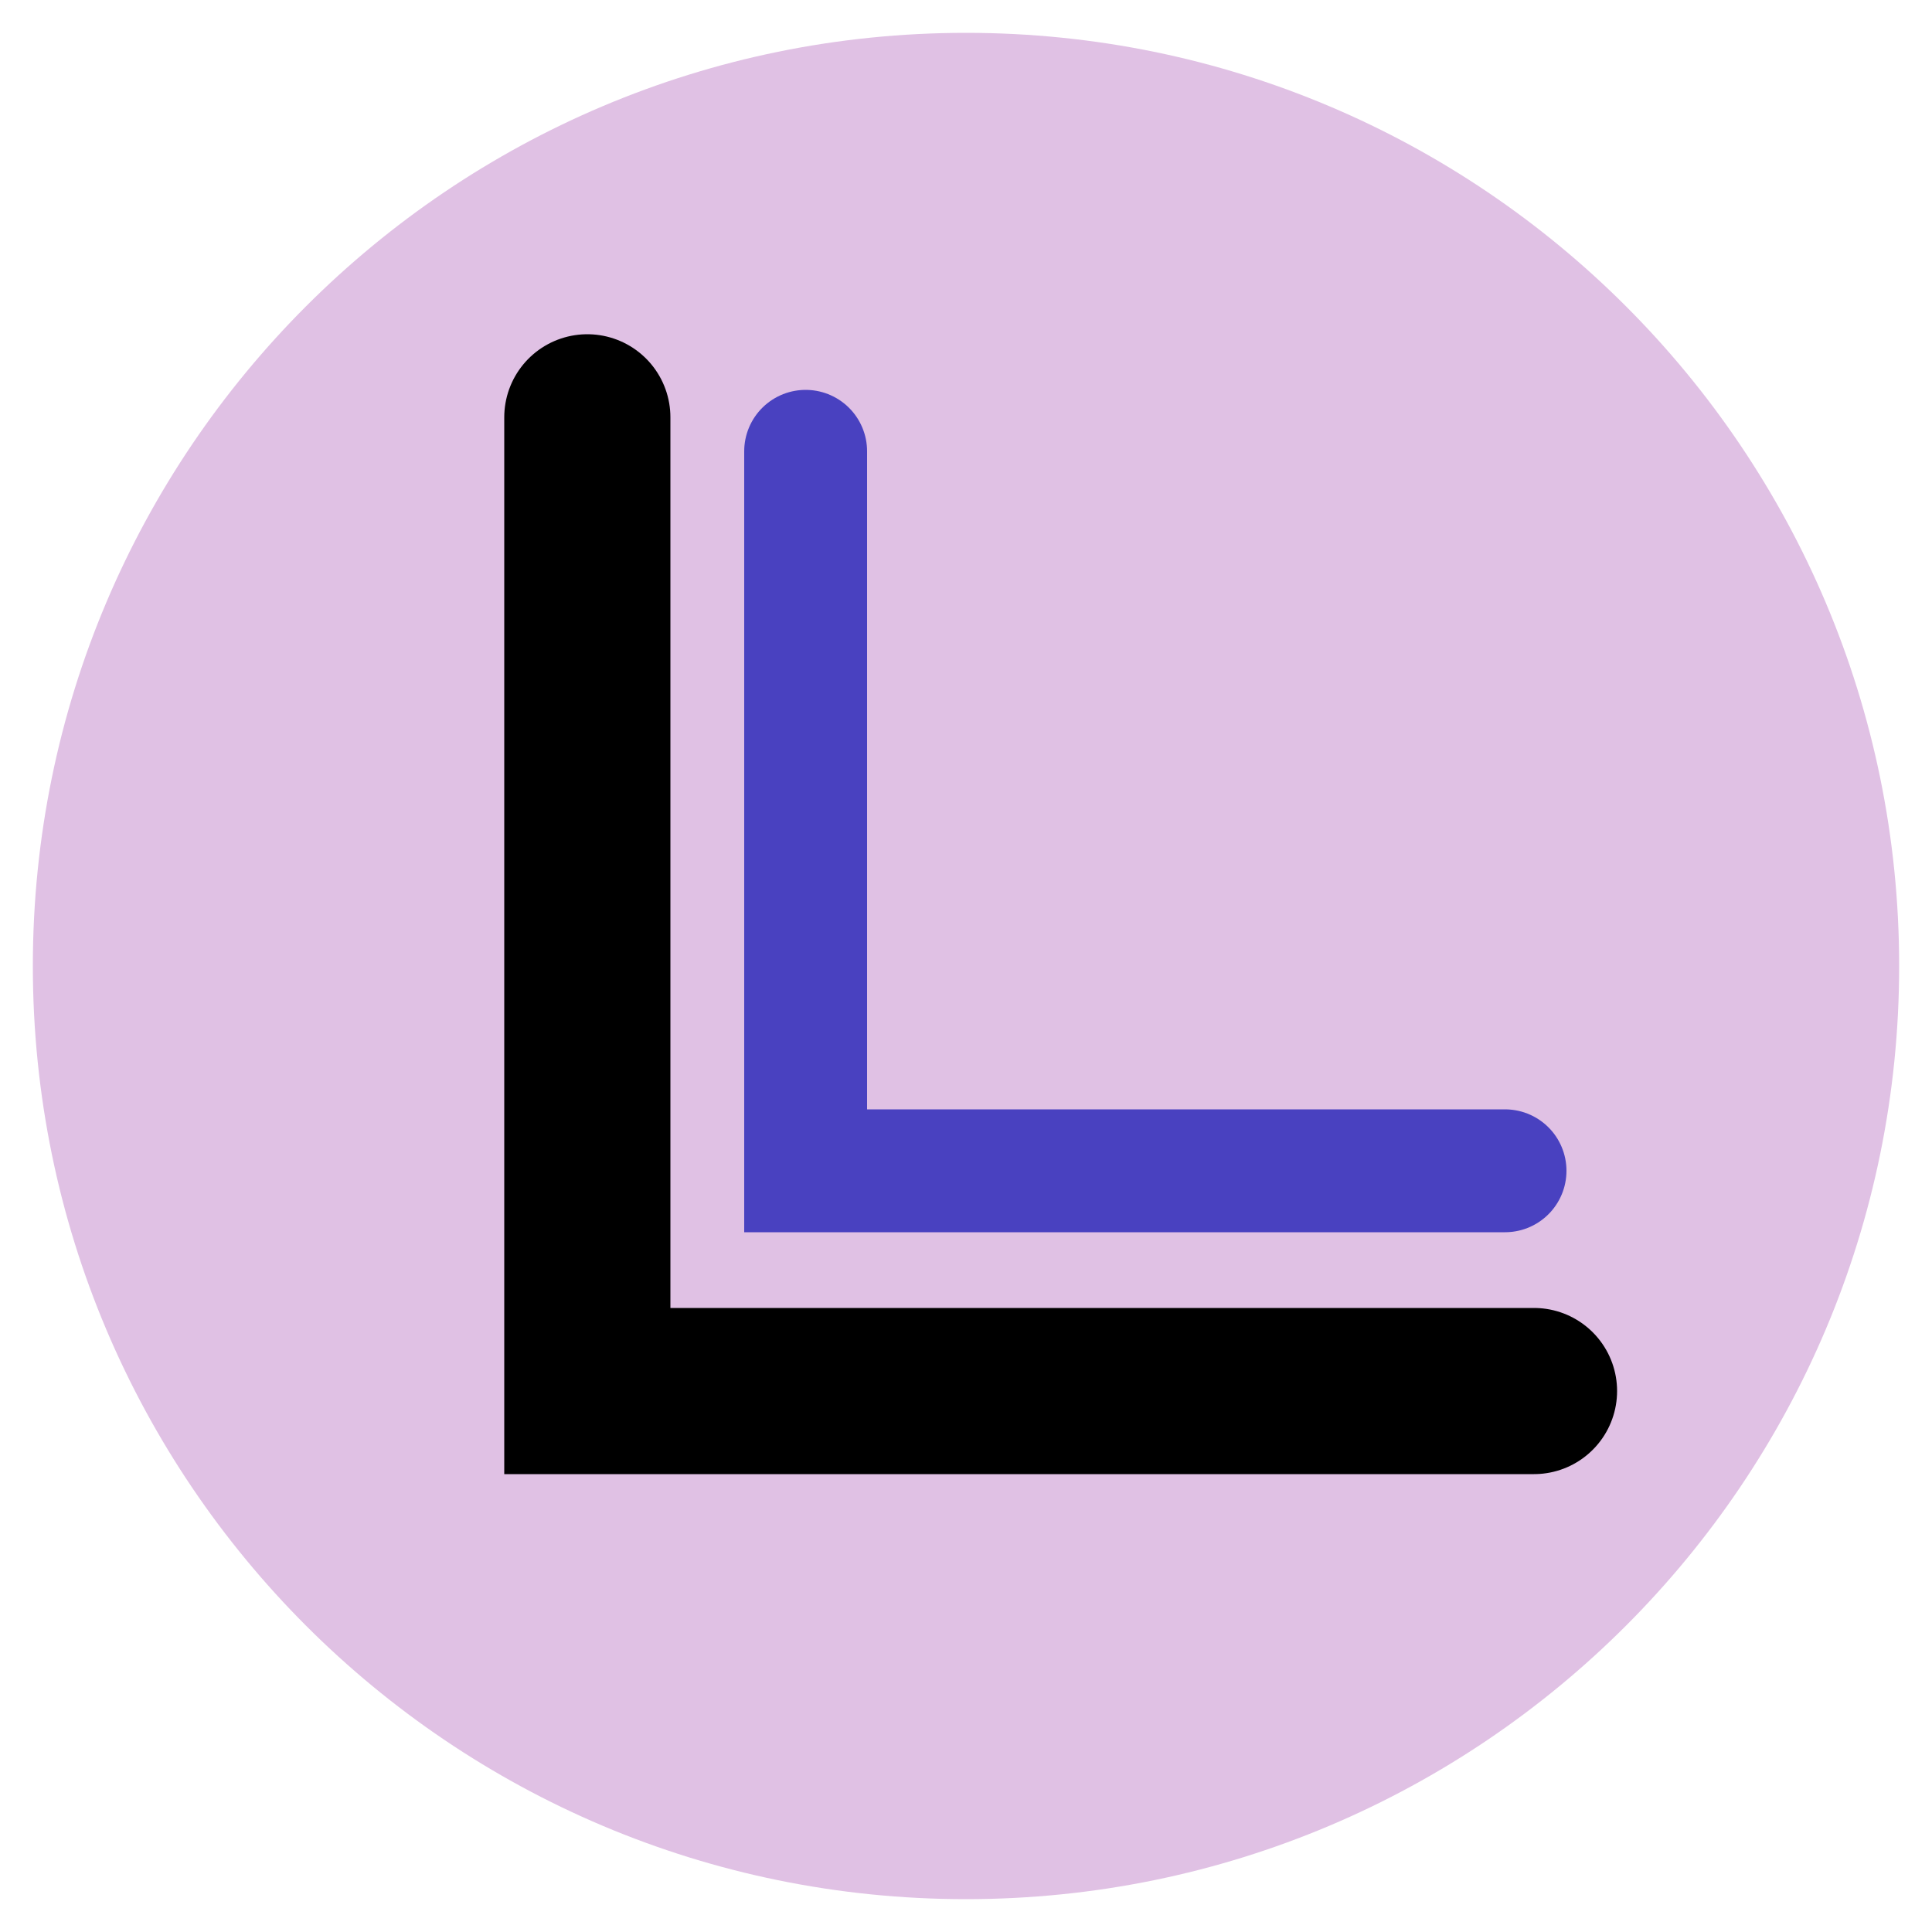
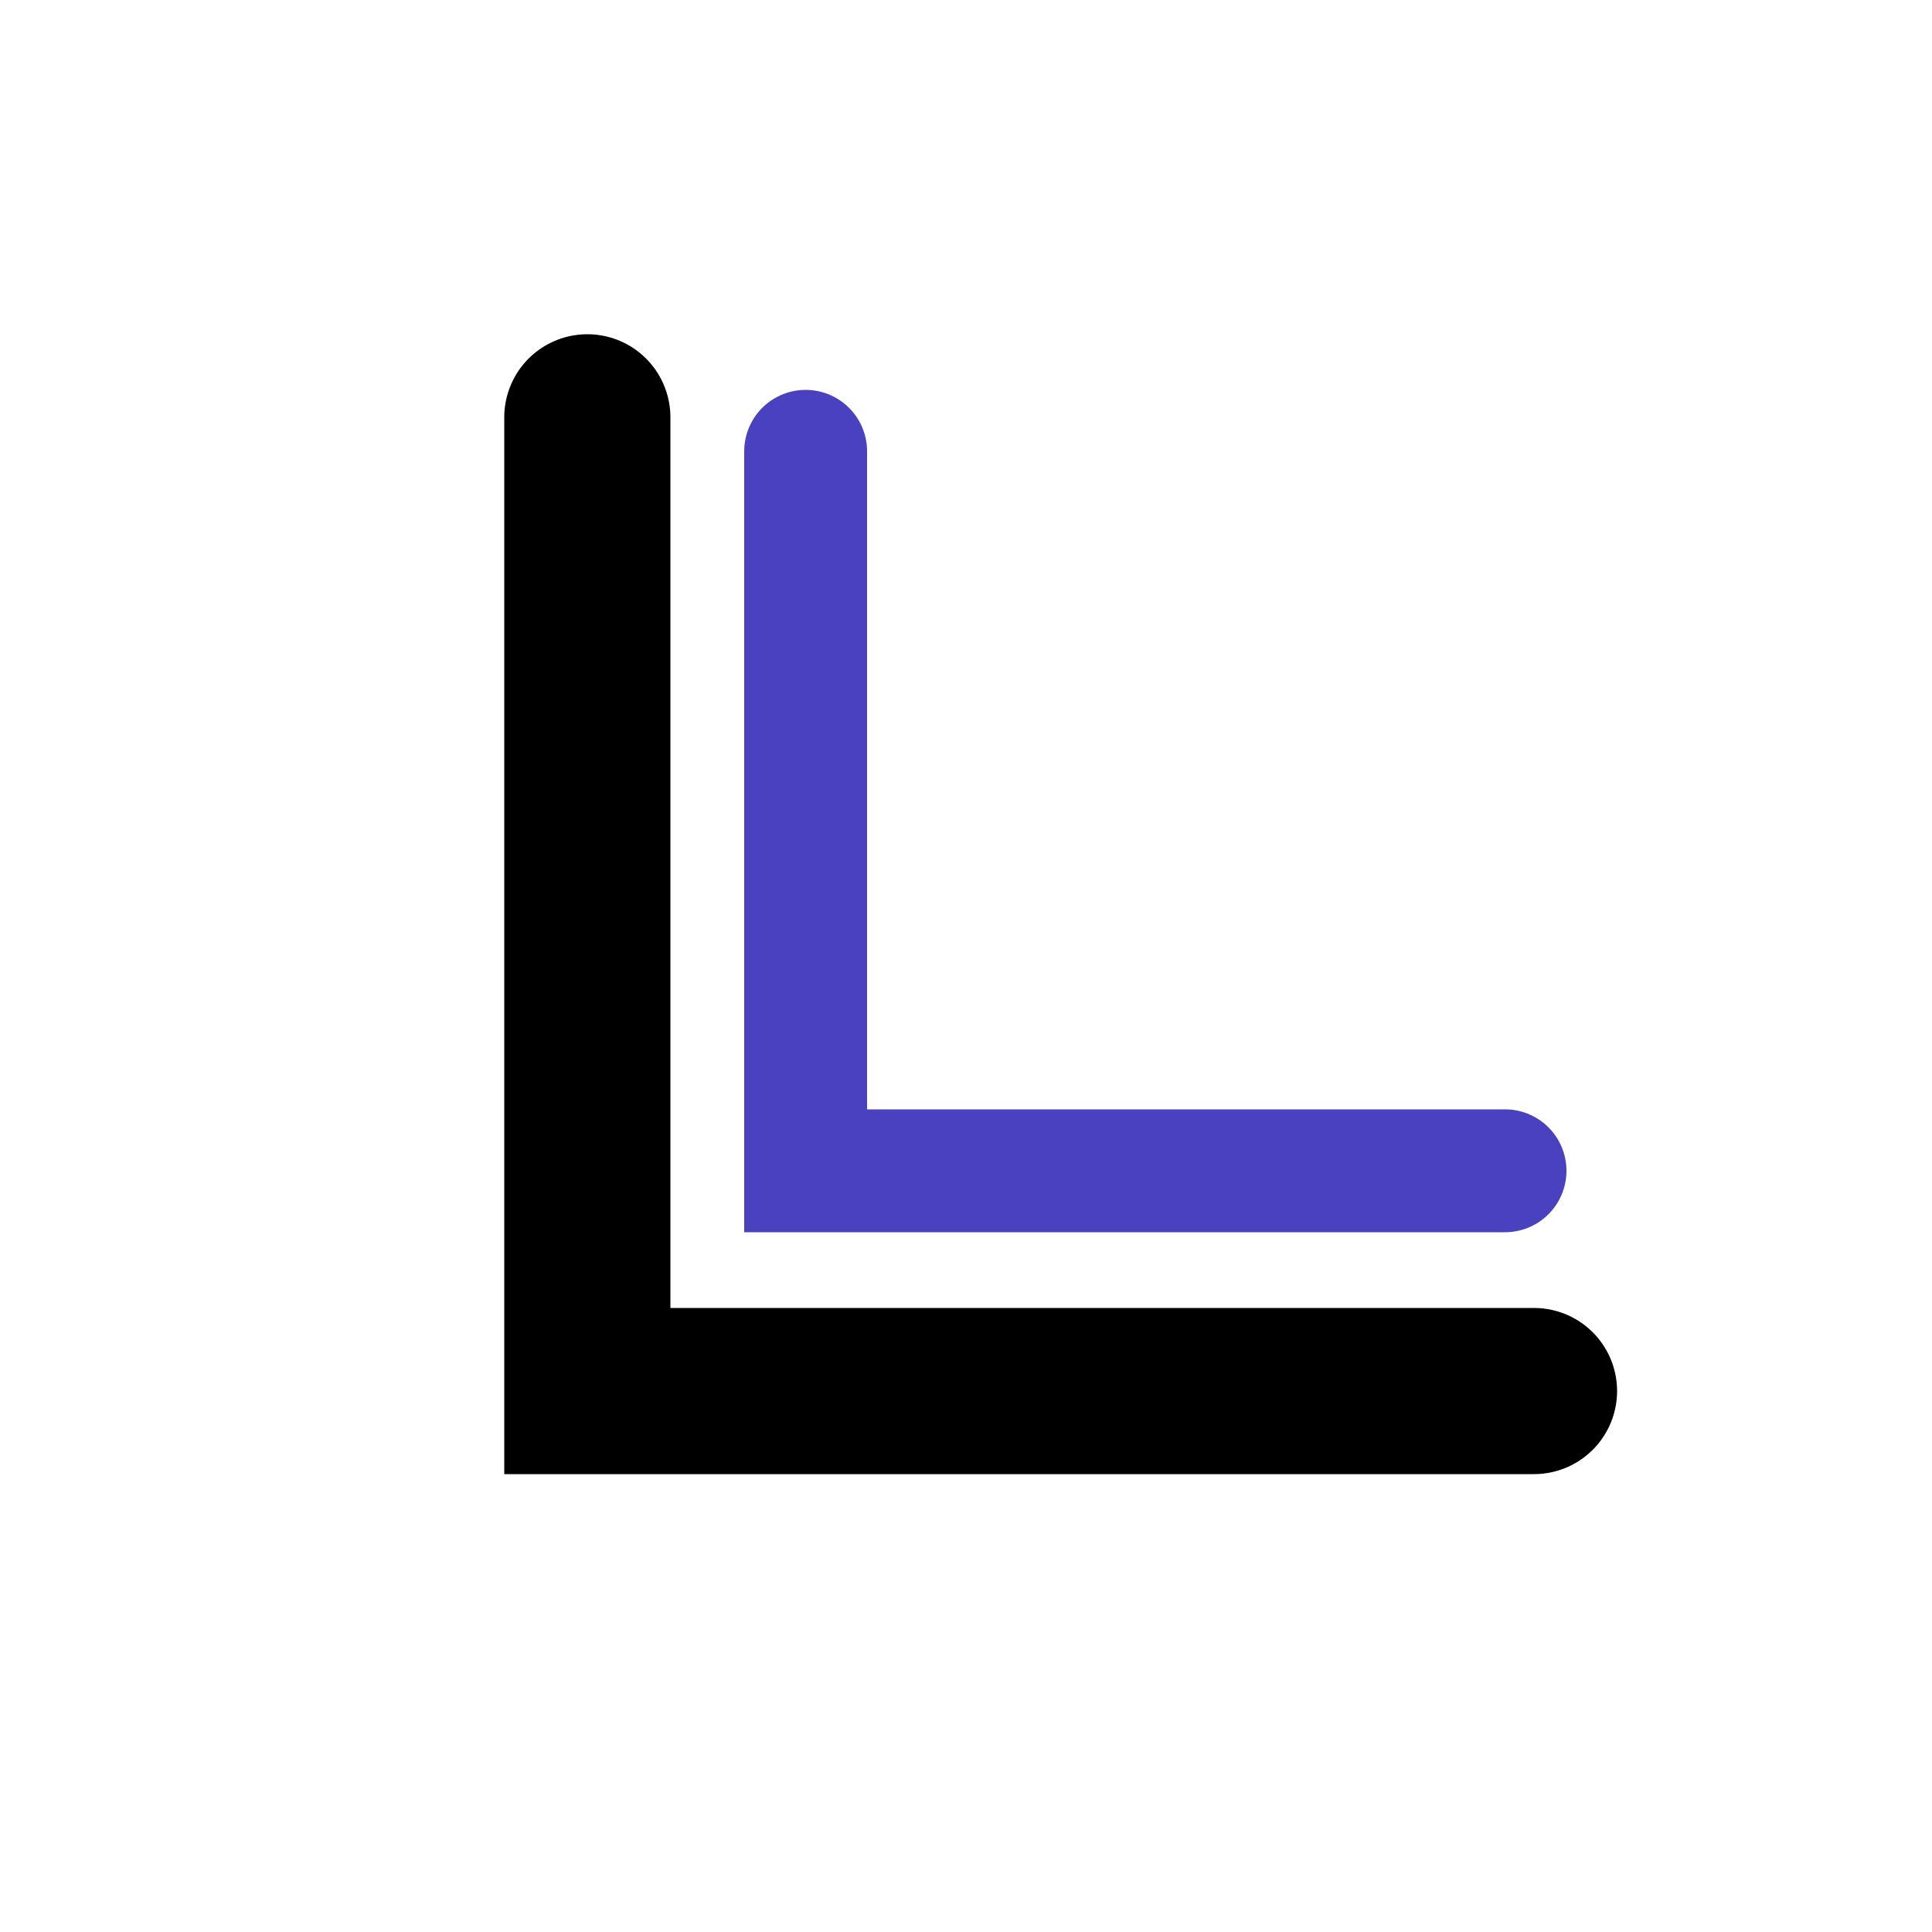
<svg xmlns="http://www.w3.org/2000/svg" id="Layer_1" version="1.1" viewBox="0 0 500 500">
  <defs>
    <style>
-       .st0 {
-         fill: #e0c1e4;
+       .st0, .st1, .st2 {
+         fill: none;
      }

      .st1 {
        stroke: #4941c0;
        stroke-width: 31.8px;
      }

      .st1, .st2 {
-         fill: none;
        stroke-linecap: round;
        stroke-miterlimit: 10;
      }

      .st2 {
        stroke: #000;
        stroke-width: 43px;
      }
    </style>
  </defs>
  <circle class="st0" cx="250" cy="250" r="241.5" />
  <polyline class="st2" points="152 108 152 360 397 360" />
  <polyline class="st1" points="208.5 116.8 208.5 303 389.5 303" />
</svg>
